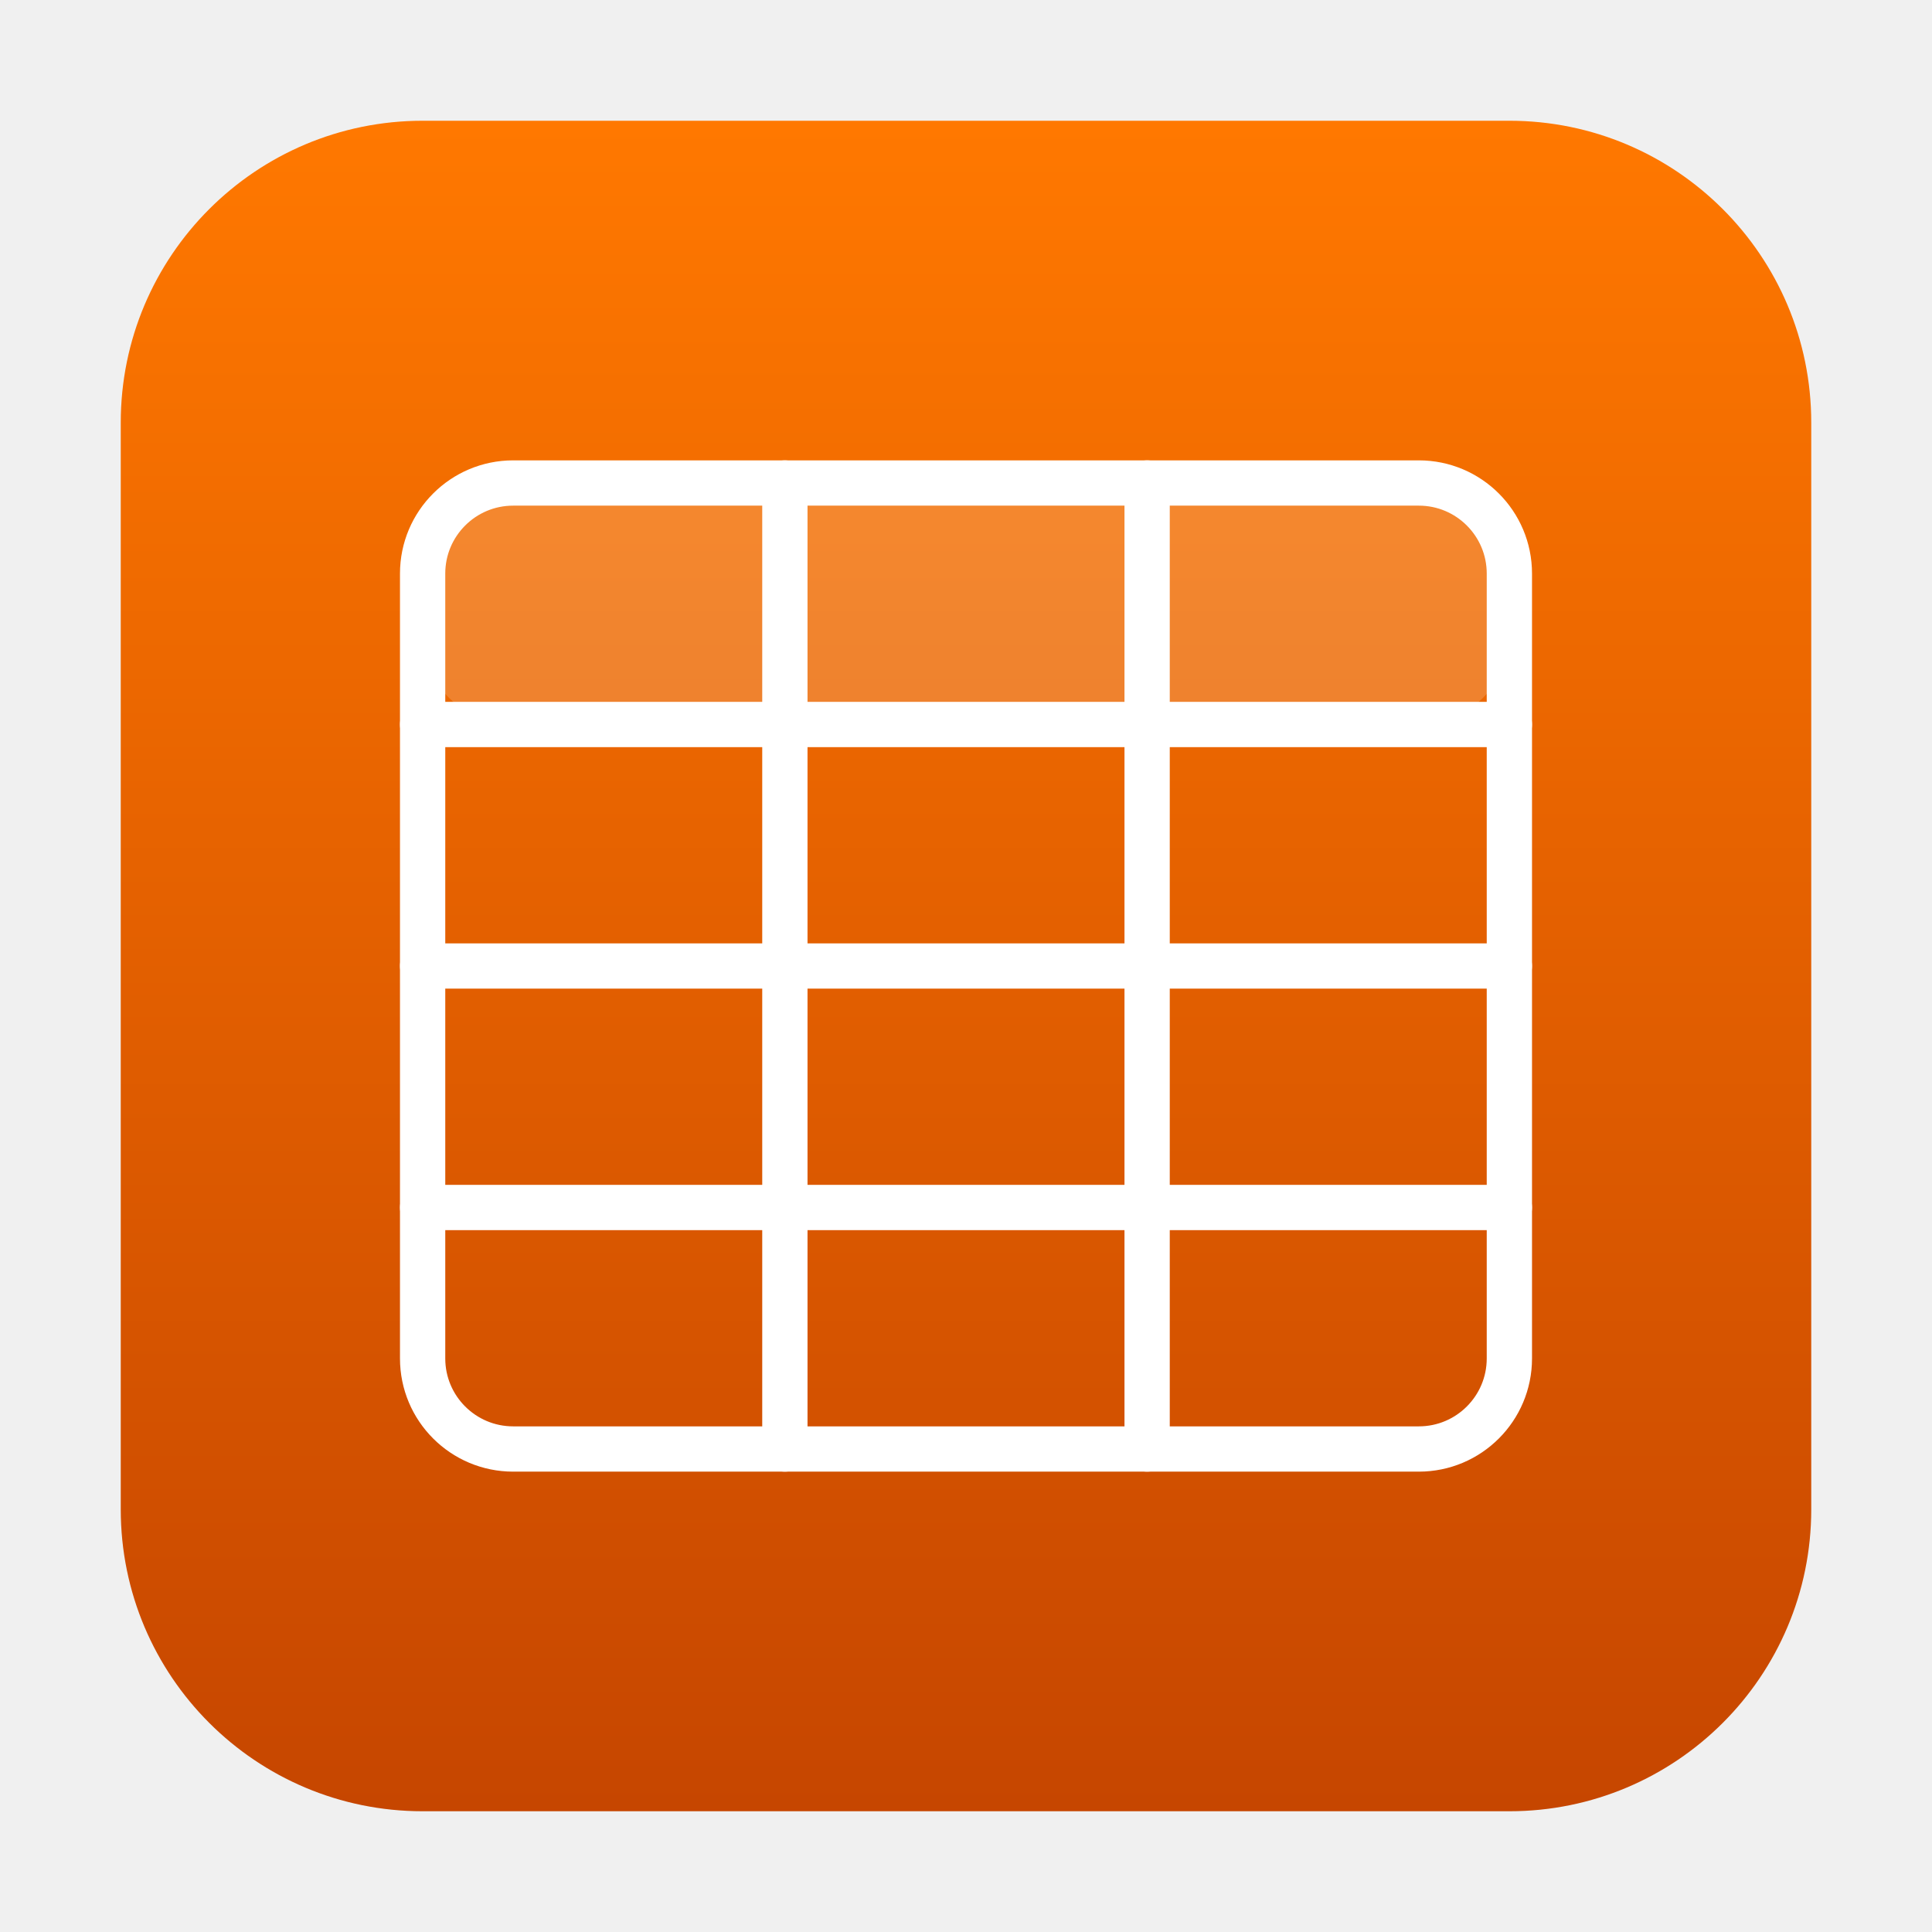
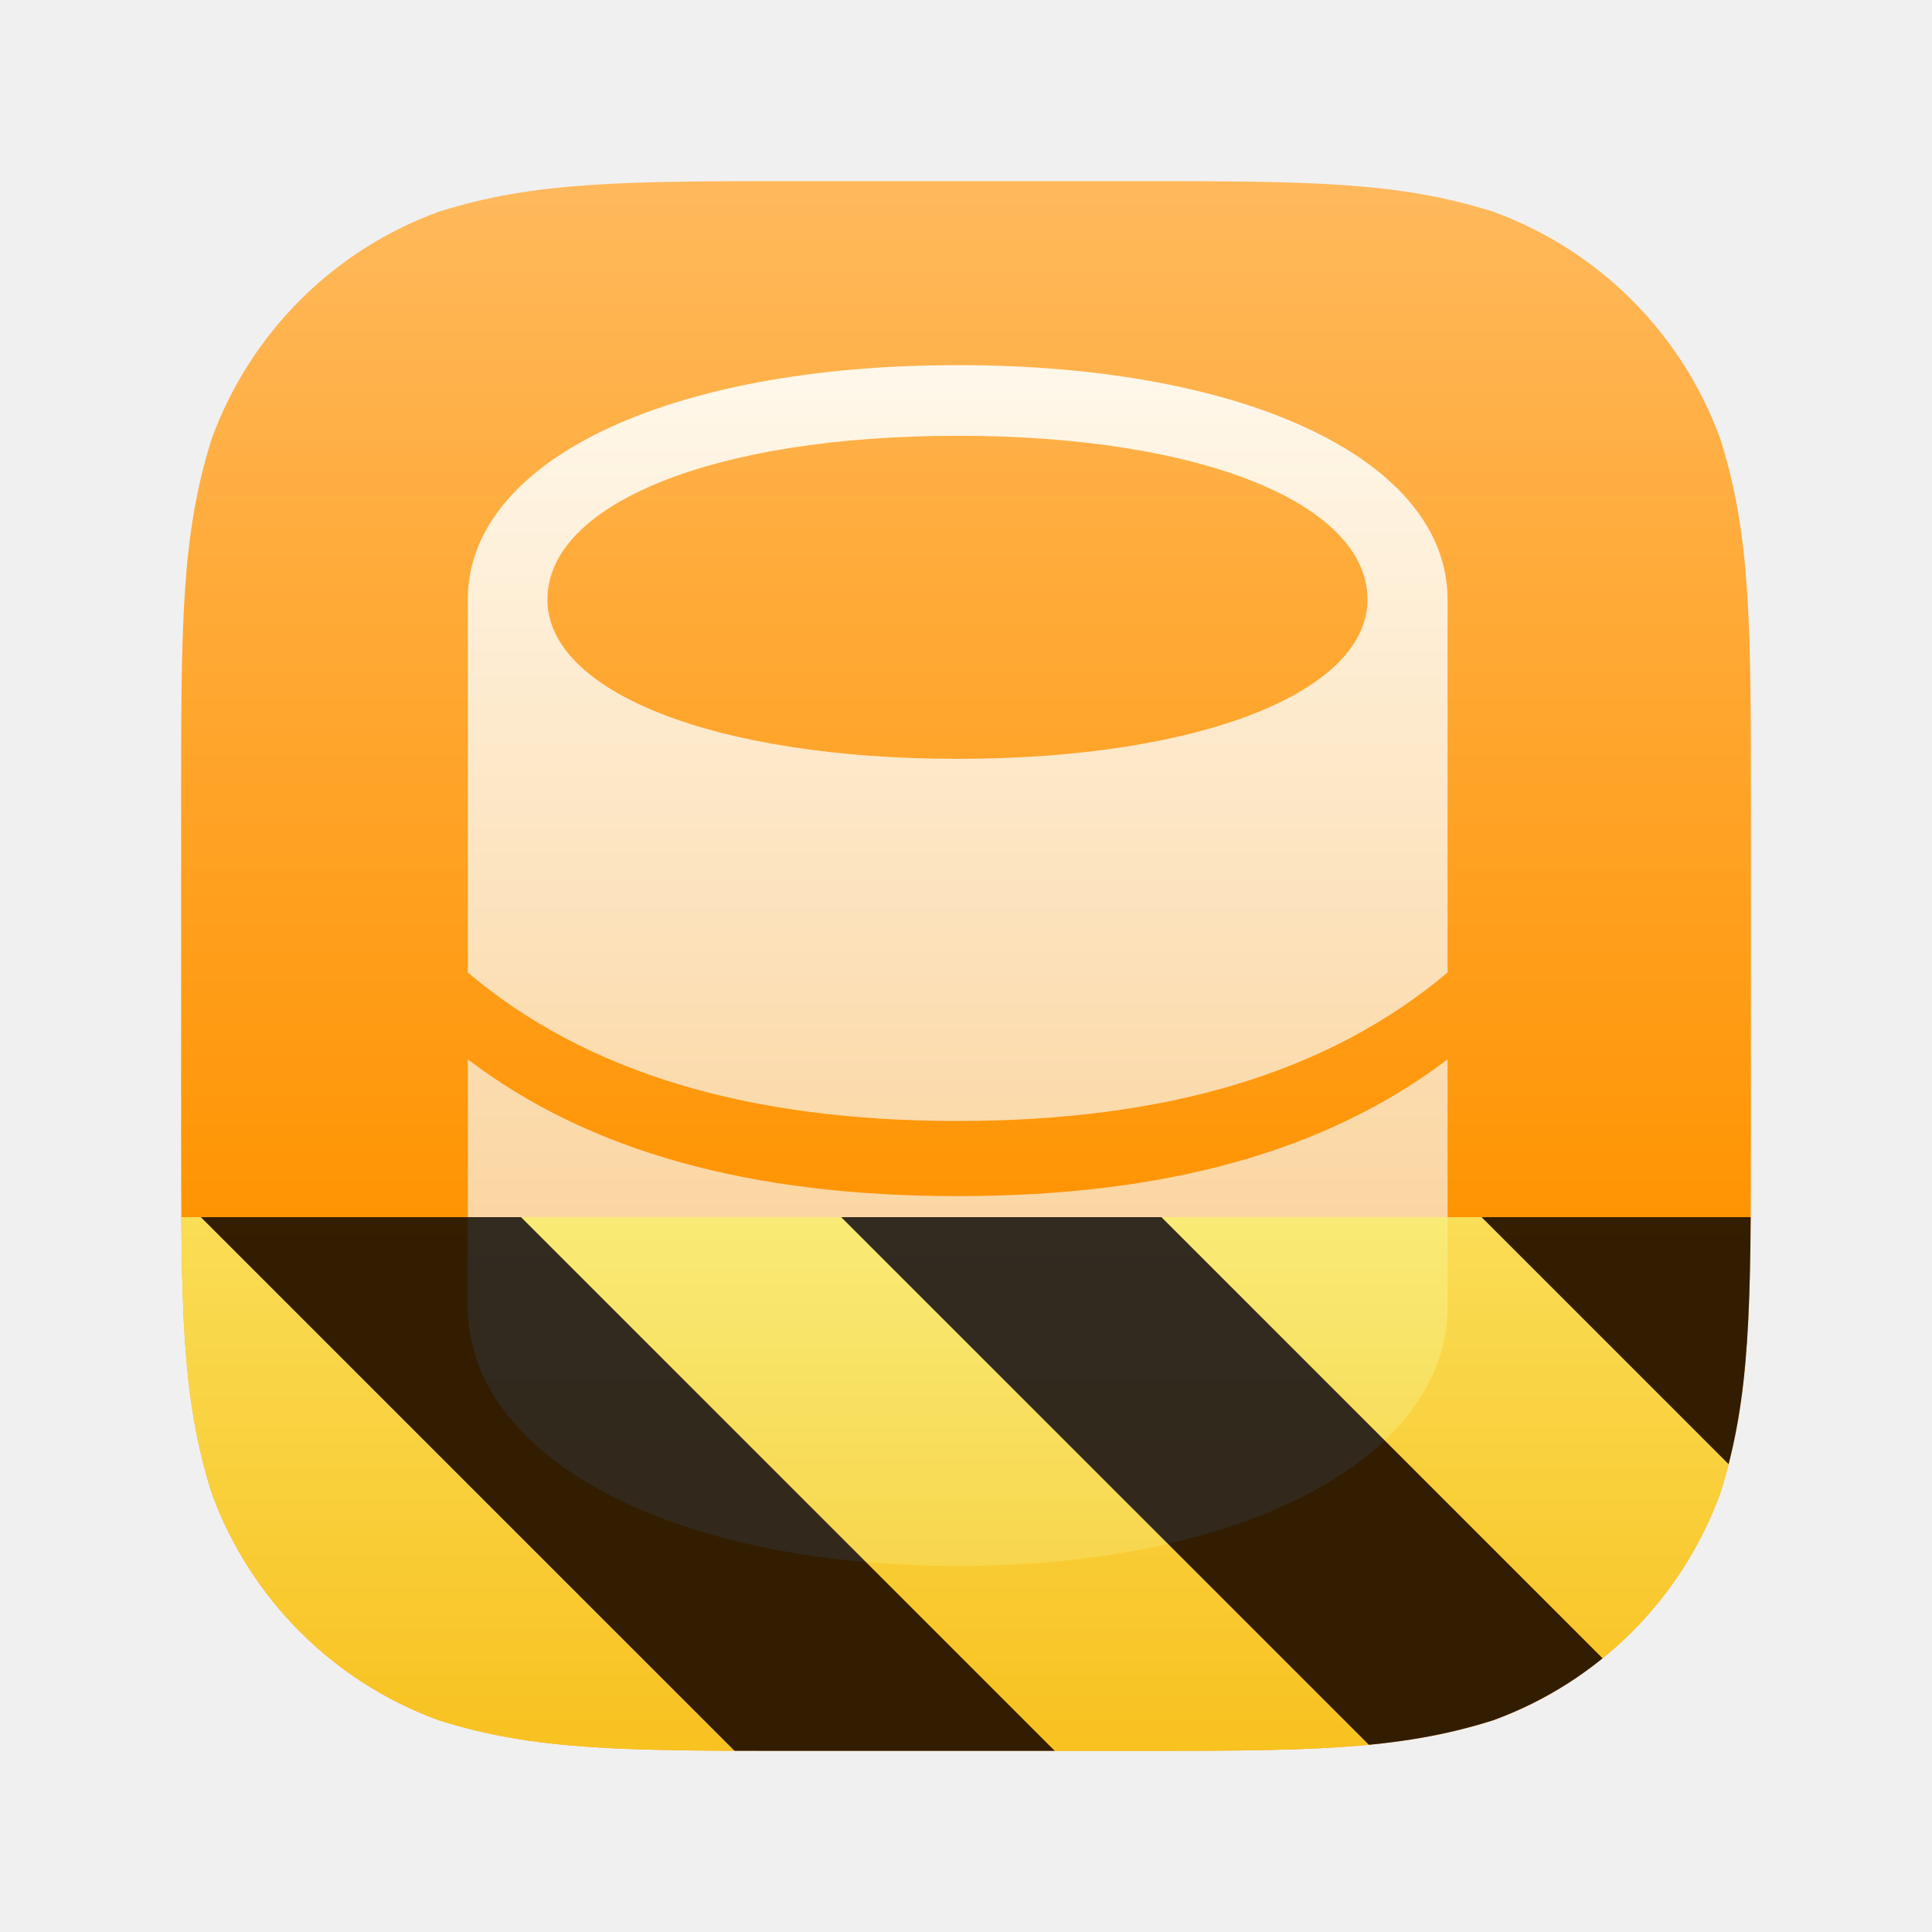
- <svg xmlns="http://www.w3.org/2000/svg" width="128" height="128" viewBox="0 0 128 128">
+ <svg xmlns="http://www.w3.org/2000/svg" xmlns:xlink="http://www.w3.org/1999/xlink" viewBox="0 0 128 128" width="128" height="128">
  <defs>
    <linearGradient id="bg" x1="0" y1="0" x2="0" y2="1">
-       <stop offset="0" stop-color="#ff7800" />
-       <stop offset="1" stop-color="#c64600" />
+       <stop offset="0" stop-color="#FFB95C" />
+       <stop offset="0.68" stop-color="#FF9300" />
+       <stop offset="1" stop-color="#FF9300" />
    </linearGradient>
+     <linearGradient id="fg" x1="0" y1="0" x2="0" y2="1">
+       <stop offset="0" stop-color="#FFF8EB" />
+       <stop offset="1" stop-color="#F9C884" />
+     </linearGradient>
+     <linearGradient xlink:href="#a" id="b" gradientUnits="userSpaceOnUse" gradientTransform="matrix(.37 0 0 .98462 141.64 -775.385)" x1="300" y1="235" x2="428" y2="235" />
+     <linearGradient id="a">
+       <stop offset="0" stop-color="#f9f06b" />
+       <stop offset="1" stop-color="#f5c211" />
+     </linearGradient>
+     <mask id="icon-alpha" maskUnits="userSpaceOnUse" x="0" y="0" width="128" height="128">
+       <path fill="#ffffff" transform="translate(12 12) scale(0.1015625)" d="M1024 512L1024 617.01C1024 734.2 1024 792.8 1004.06 855.87C978.99 924.74 924.74 978.99 855.87 1004.06C792.8 1024 734.2 1024 617.01 1024L406.99 1024C289.8 1024 231.2 1024 168.13 1004.06C99.26 978.99 45.01 924.74 19.94 855.87C0 792.8 0 734.2 0 617.01L0 406.99C0 289.8 0 231.2 19.94 168.13C45.01 99.26 99.26 45.01 168.13 19.94C231.2 0 289.8 0 406.99 0L617.01 0C734.2 0 792.8 0 855.87 19.94C924.74 45.01 978.99 99.26 1004.06 168.13C1024 231.2 1024 289.8 1024 406.99Z" />
+     </mask>
  </defs>
-   <rect x="8" y="8" width="112" height="112" rx="20" fill="url(#bg)" />
-   <g fill="none" stroke="#ffffff" stroke-width="3" stroke-linecap="round" stroke-linejoin="round">
-     <rect x="28" y="32" width="72" height="64" rx="6" />
-     <line x1="28" y1="48" x2="100" y2="48" />
-     <line x1="28" y1="64" x2="100" y2="64" />
-     <line x1="28" y1="80" x2="100" y2="80" />
-     <line x1="52" y1="32" x2="52" y2="96" />
-     <line x1="76" y1="32" x2="76" y2="96" />
+   <g transform="translate(12 12) scale(0.1015625)">
+     <path fill="url(#bg)" d="M1024 512L1024 617.01C1024 734.2 1024 792.8 1004.06 855.87C978.99 924.74 924.74 978.99 855.87 1004.06C792.8 1024 734.2 1024 617.01 1024L406.99 1024C289.8 1024 231.2 1024 168.13 1004.06C99.26 978.99 45.01 924.74 19.94 855.87C0 792.8 0 734.2 0 617.01L0 406.99C0 289.8 0 231.2 19.94 168.13C45.01 99.26 99.26 45.01 168.13 19.94C231.2 0 289.8 0 406.99 0L617.01 0C734.2 0 792.8 0 855.87 19.94C924.74 45.01 978.99 99.26 1004.06 168.13C1024 231.2 1024 289.8 1024 406.99Z" />
+     <path fill="url(#fg)" transform="translate(187 120.05) scale(1.3)" d="M0 348.346V304.773C59.593 355.117 140.858 379.272 245.824 379.272C350.563 379.272 431.827 355.117 491.646 304.773V348.346C430.248 394.851 349.435 416.975 245.824 416.975C142.212 416.975 61.174 394.851 0 348.346ZM0 472.513C0 546.785 99.774 602.549 245.824 602.549C391.872 602.549 491.646 546.785 491.646 472.513V117.62C491.646 48.764 393.227 0 245.824 0C98.42 0 0 48.764 0 117.62V472.513ZM39.955 117.62C39.955 69.985 122.347 35.444 245.824 35.444C369.3 35.444 451.465 69.985 451.465 117.62C451.465 163.9 367.719 197.538 245.824 197.538C123.702 197.538 39.955 163.9 39.955 117.62Z" />
  </g>
-   <rect x="28" y="32" width="72" height="16" rx="6" fill="#ffffff" fill-opacity="0.18" />
+   <g mask="url(#icon-alpha)">
+     <g opacity=".8">
+       <path d="M252.64-608H300v128h-47.36z" fill="url(#b)" transform="rotate(90 -154 -326)" />
+       <path d="M13.307 80.64L60.666 128h21.213L34.52 80.64zm42.425 0L103.094 128h21.213l-47.36-47.36zm42.428 0L128 110.48V89.268l-8.627-8.627zM0 88.546v21.215L18.24 128h21.215z" />
+     </g>
+   </g>
</svg>
